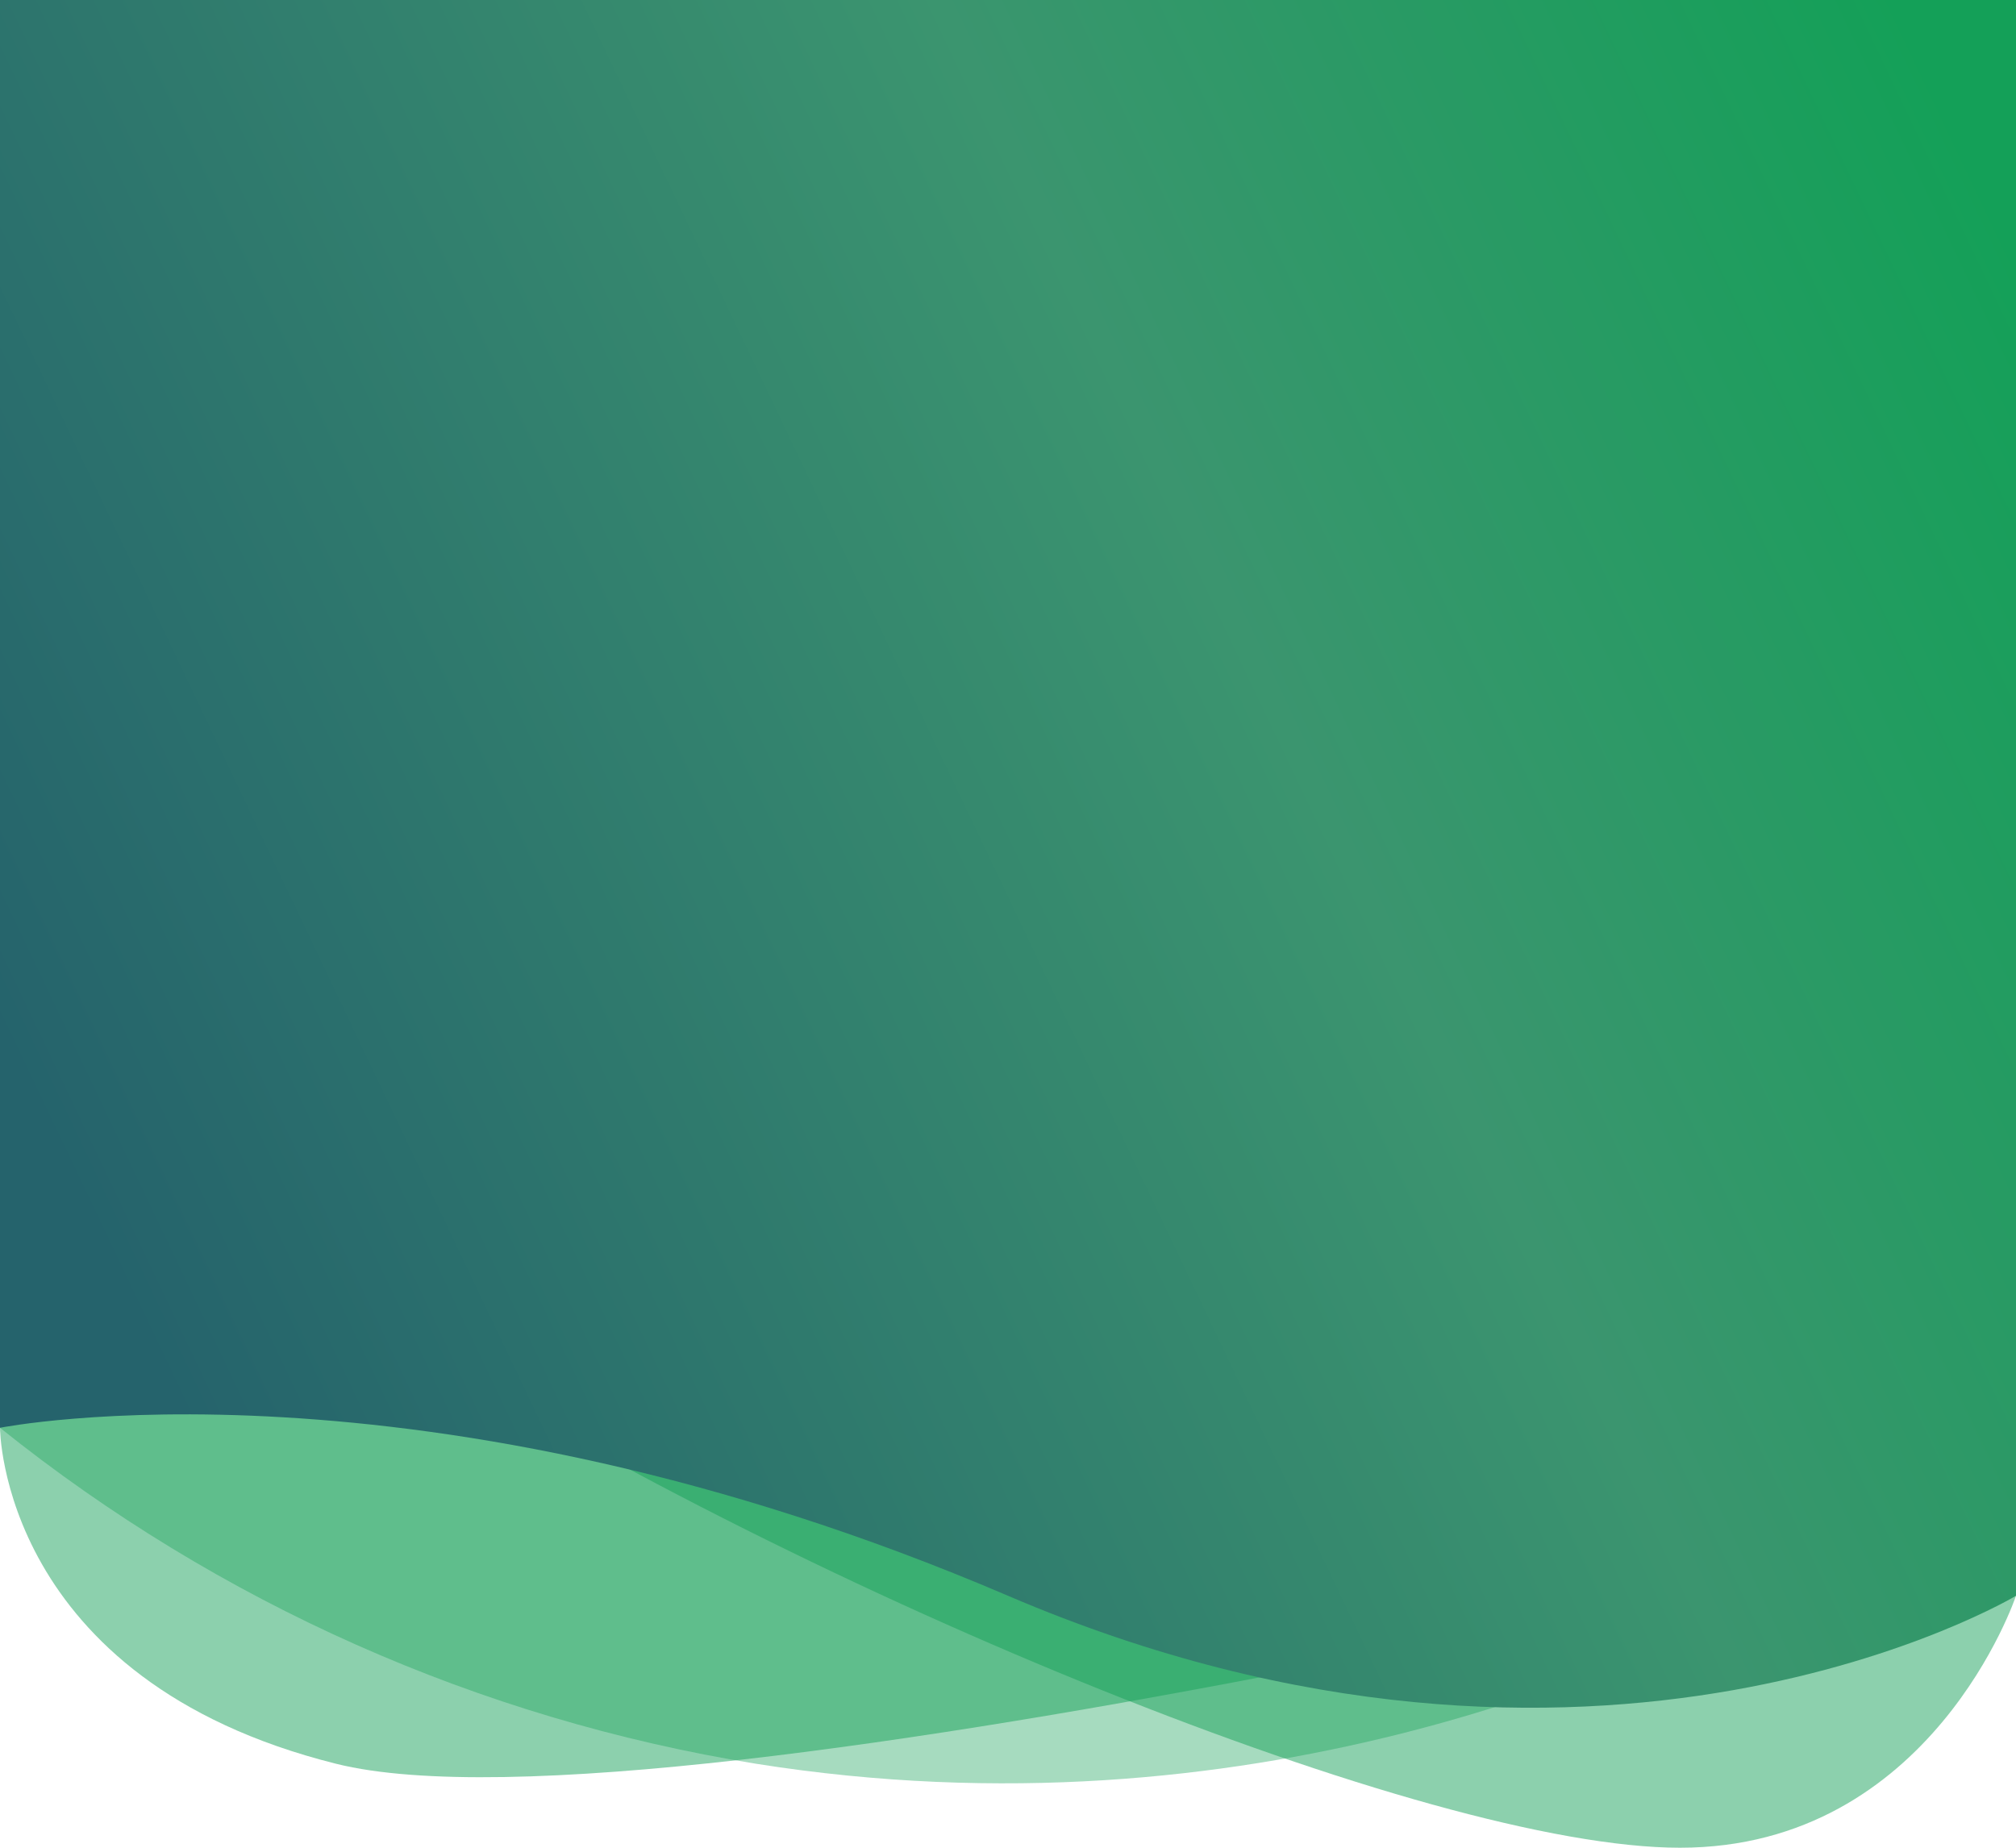
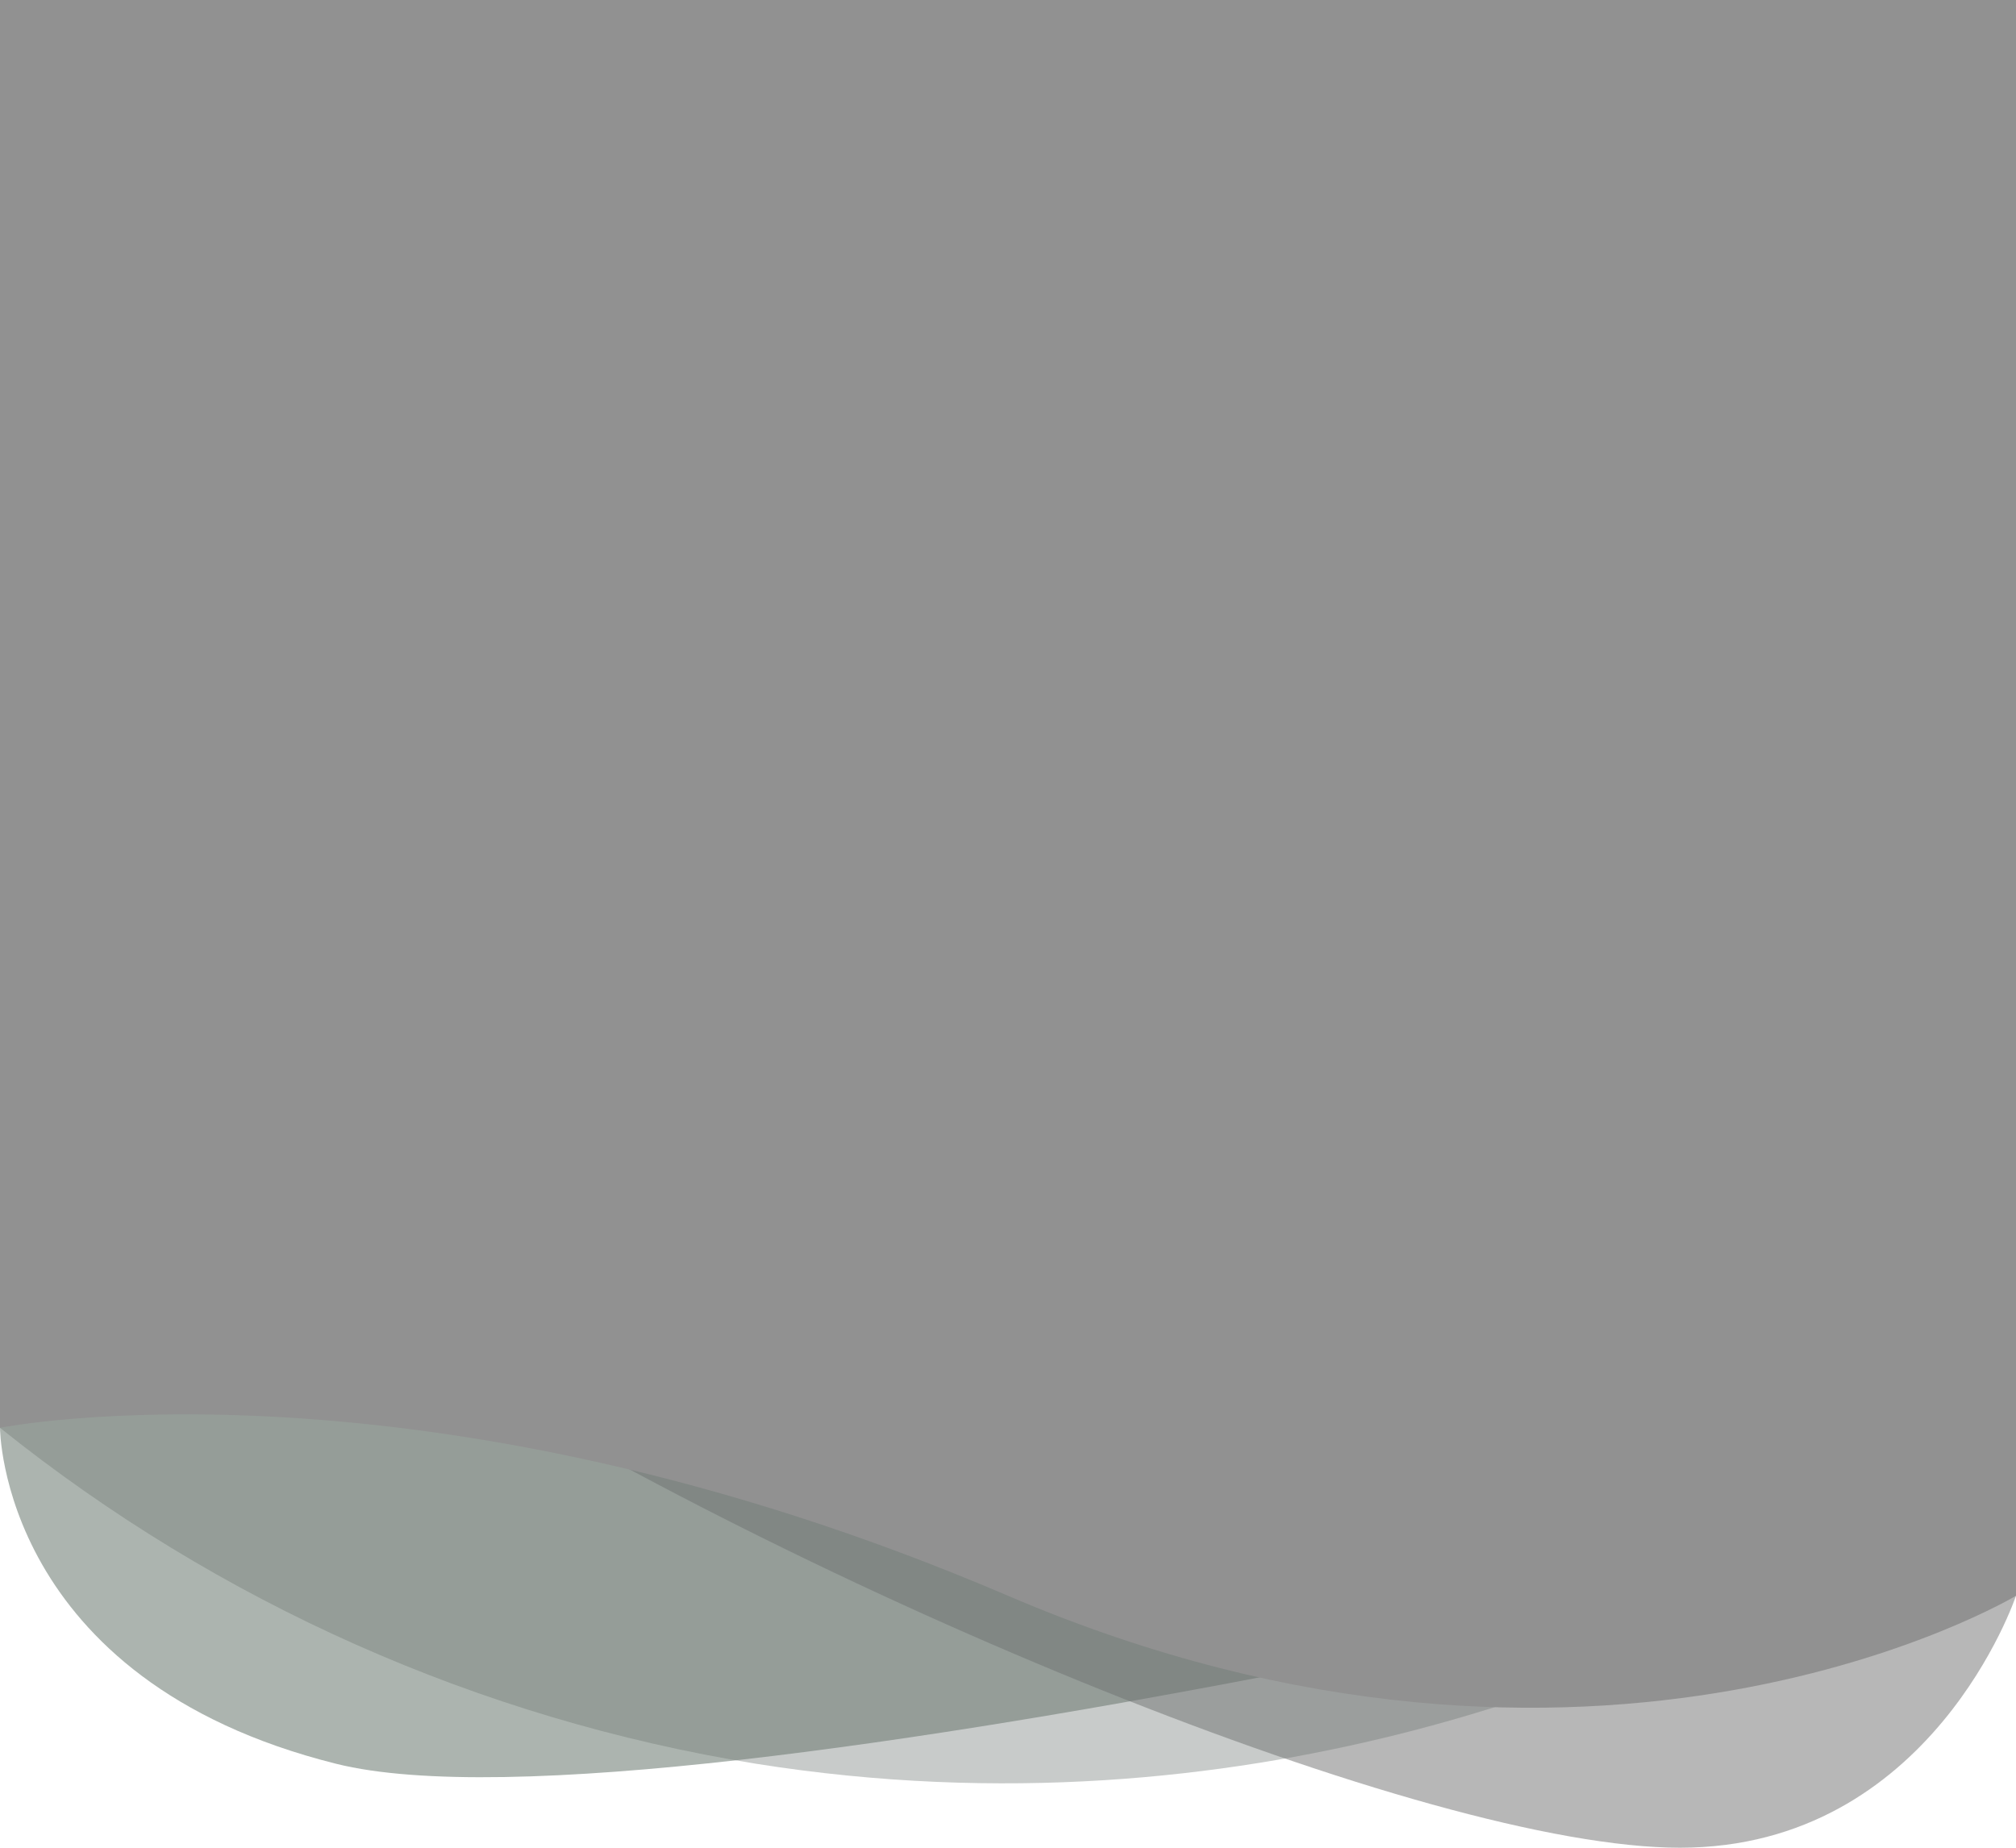
- <svg xmlns="http://www.w3.org/2000/svg" viewBox="0 0 300 275">
-   <defs>
-     <linearGradient id="small-hero-gradient-1" x1="13.74" y1="183.7" x2="303.96" y2="45.59" gradientUnits="userSpaceOnUse">
-       <stop offset="0" stop-color="#25636c" />
-       <stop offset="0.6" stop-color="#3b956f" />
-       <stop offset="1" stop-color="#14a058" />
-     </linearGradient>
-   </defs>
+ <svg xmlns="http://www.w3.org/2000/svg" version="1.1" id="Camada_1" x="0px" y="0px" viewBox="0 0 300 275" style="enable-background:new 0 0 300 275;" xml:space="preserve">
  <g>
    <g>
-       <path fill="#14a058" opacity="0.49" d="M0,187.5v25s0,37.5,50,50S300,225,300,225V187.5Z" />
+       <path style="opacity:0.49;fill:#55665C;enable-background:new    ;" d="M0,187.5v25c0,0,0,37.5,50,50S300,225,300,225v-37.5H0z" />
    </g>
    <g>
-       <path fill="#14a058" opacity="0.49" d="M300,237.5S287.5,275,250,275,121.05,237.5,61.4,200s134.21,0,134.21,0Z" />
+       <path style="opacity:0.49;fill:#6D6D6D;enable-background:new    ;" d="M300,237.5c0,0-12.5,37.5-50,37.5s-128.95-37.5-188.6-75    s134.21,0,134.21,0L300,237.5z" />
    </g>
    <g>
-       <path fill="#14a058" opacity="0.38" d="M0,200v12.5a241.47,241.47,0,0,0,112.5,50c73.6,11.69,130.61-14.86,150-25L300,200Z" />
+       <path style="opacity:0.38;fill:#6F7773;enable-background:new    ;" d="M0,200v12.5c32.55,26.107,71.31,43.333,112.5,50    c73.6,11.69,130.61-14.86,150-25L300,200H0z" />
    </g>
    <g>
-       <path fill="url(#small-hero-gradient-1)" d="M0,0V212.5s62.5-12.5,150,25,150,0,150,0V0Z" />
+       <path style="fill:#919191;" d="M0,0v212.5c0,0,62.5-12.5,150,25s150,0,150,0V0H0z" />
    </g>
  </g>
</svg>
